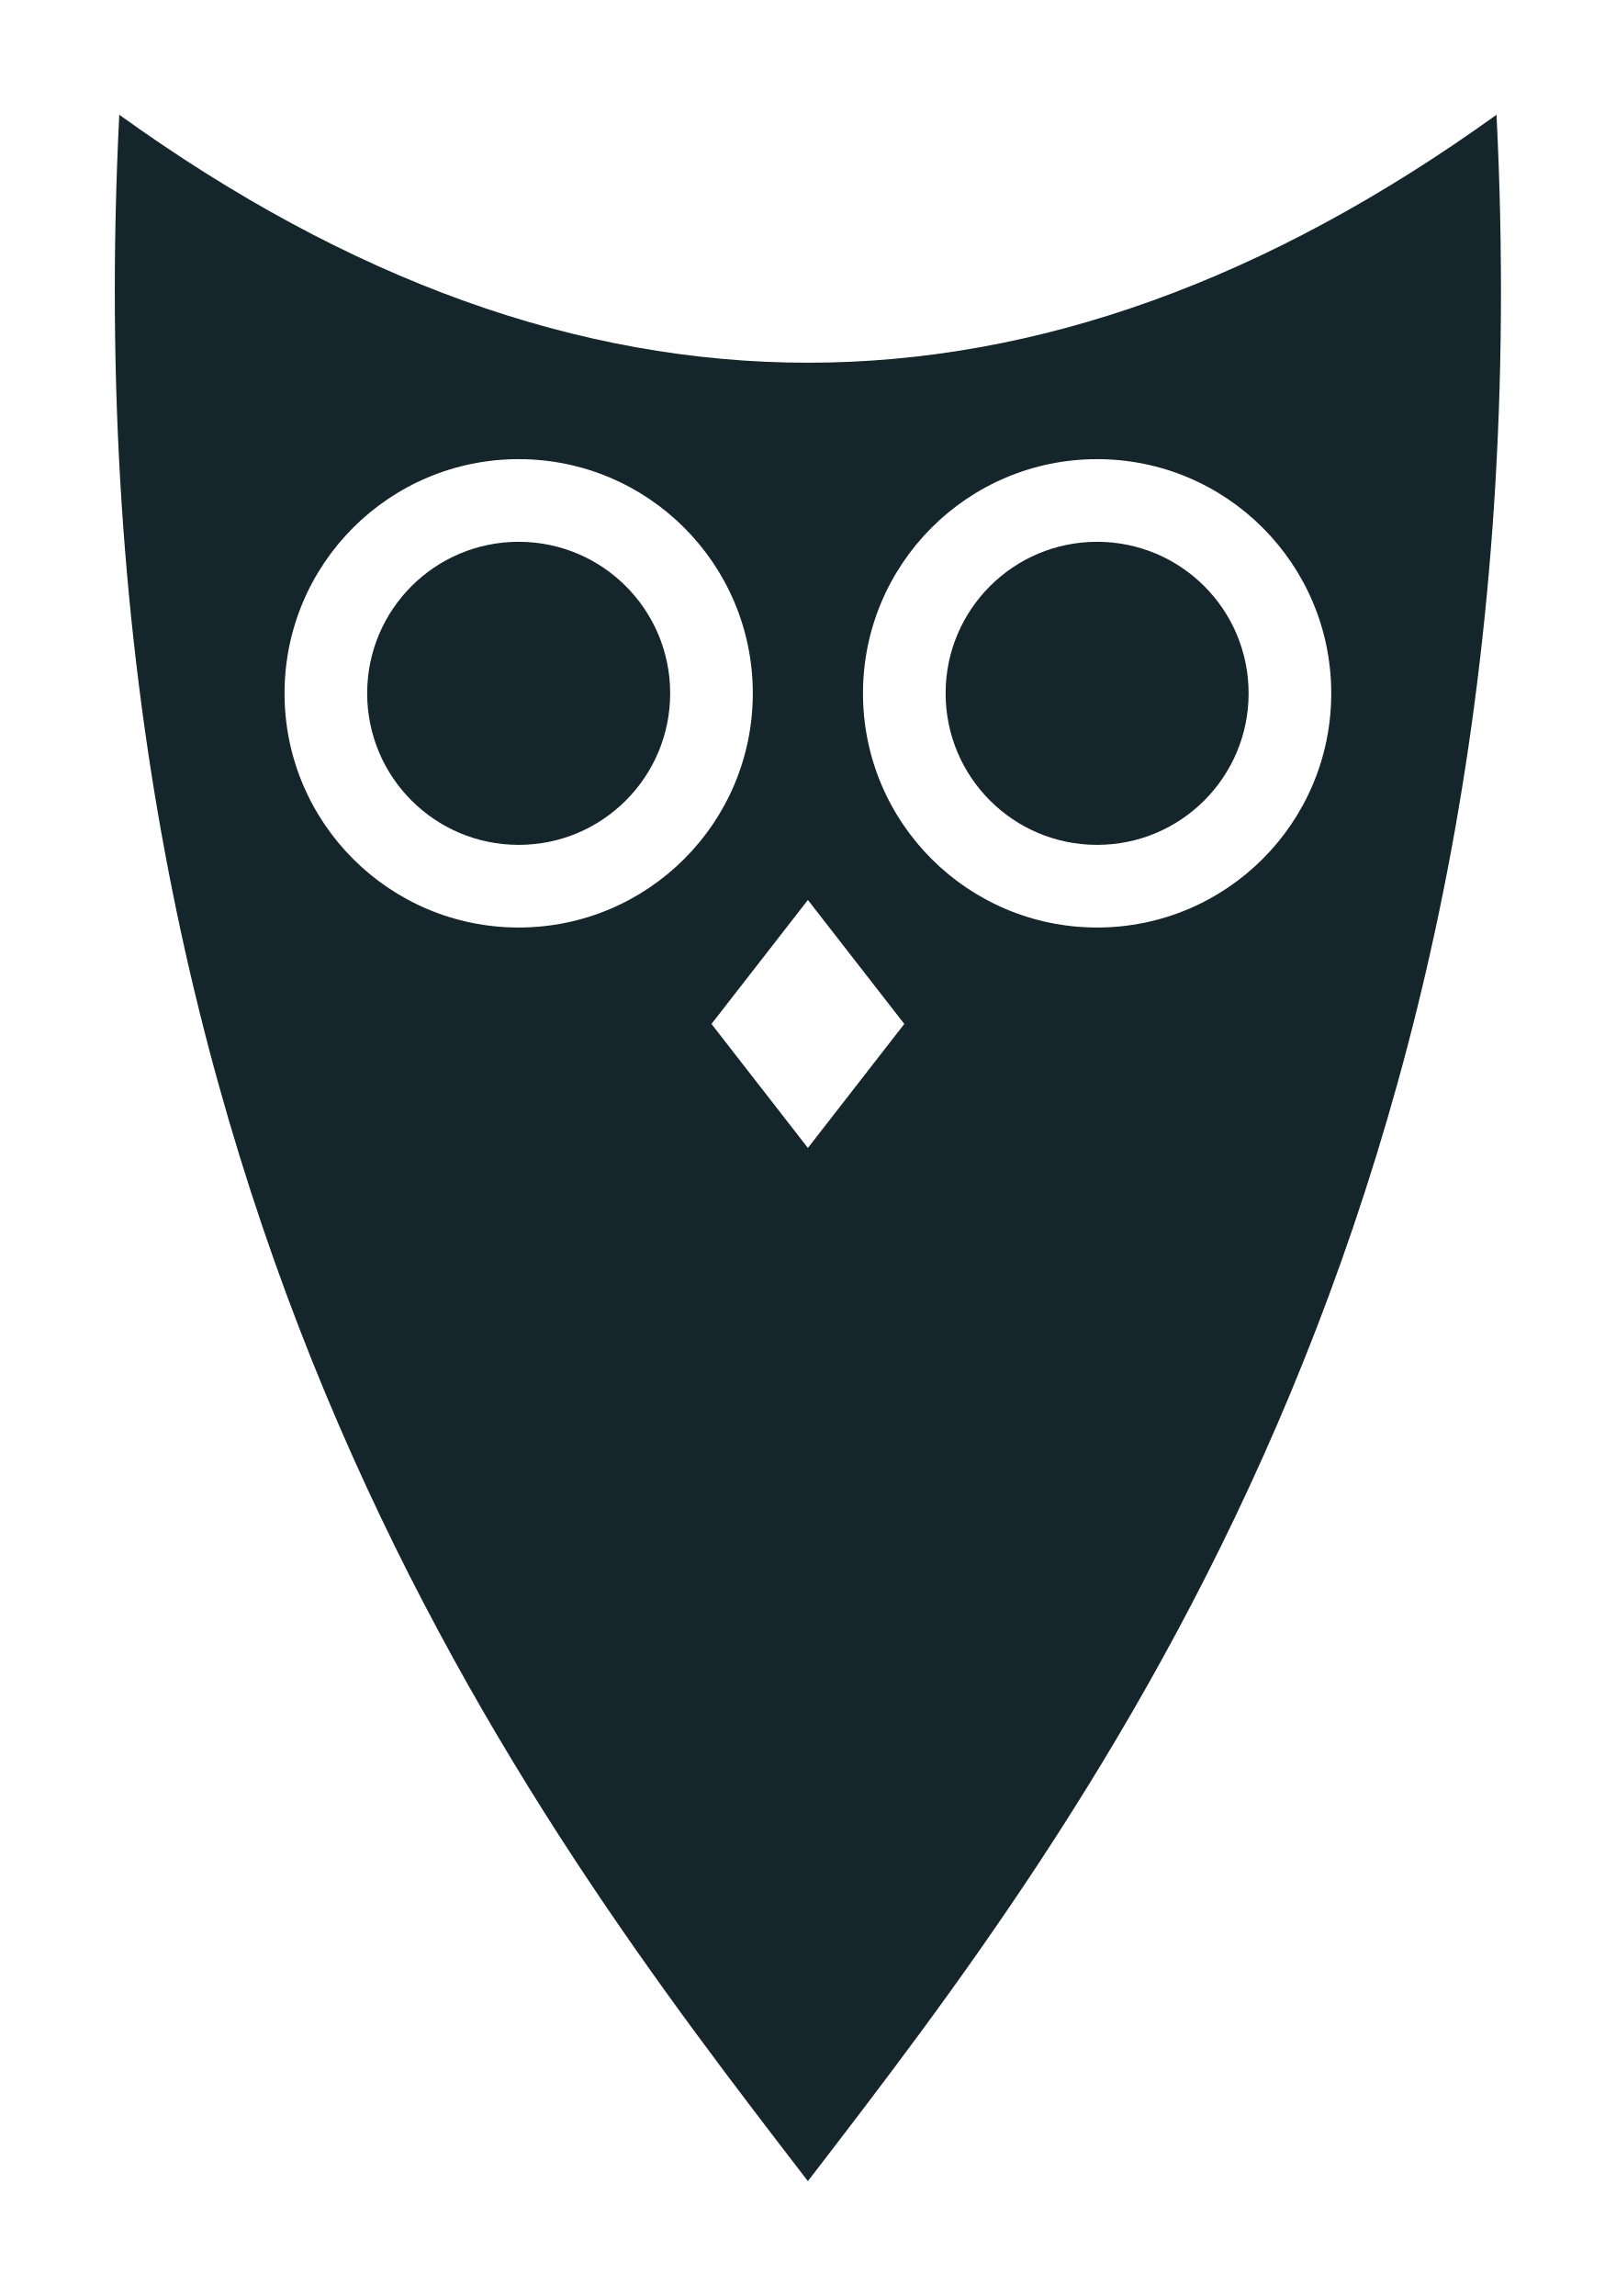
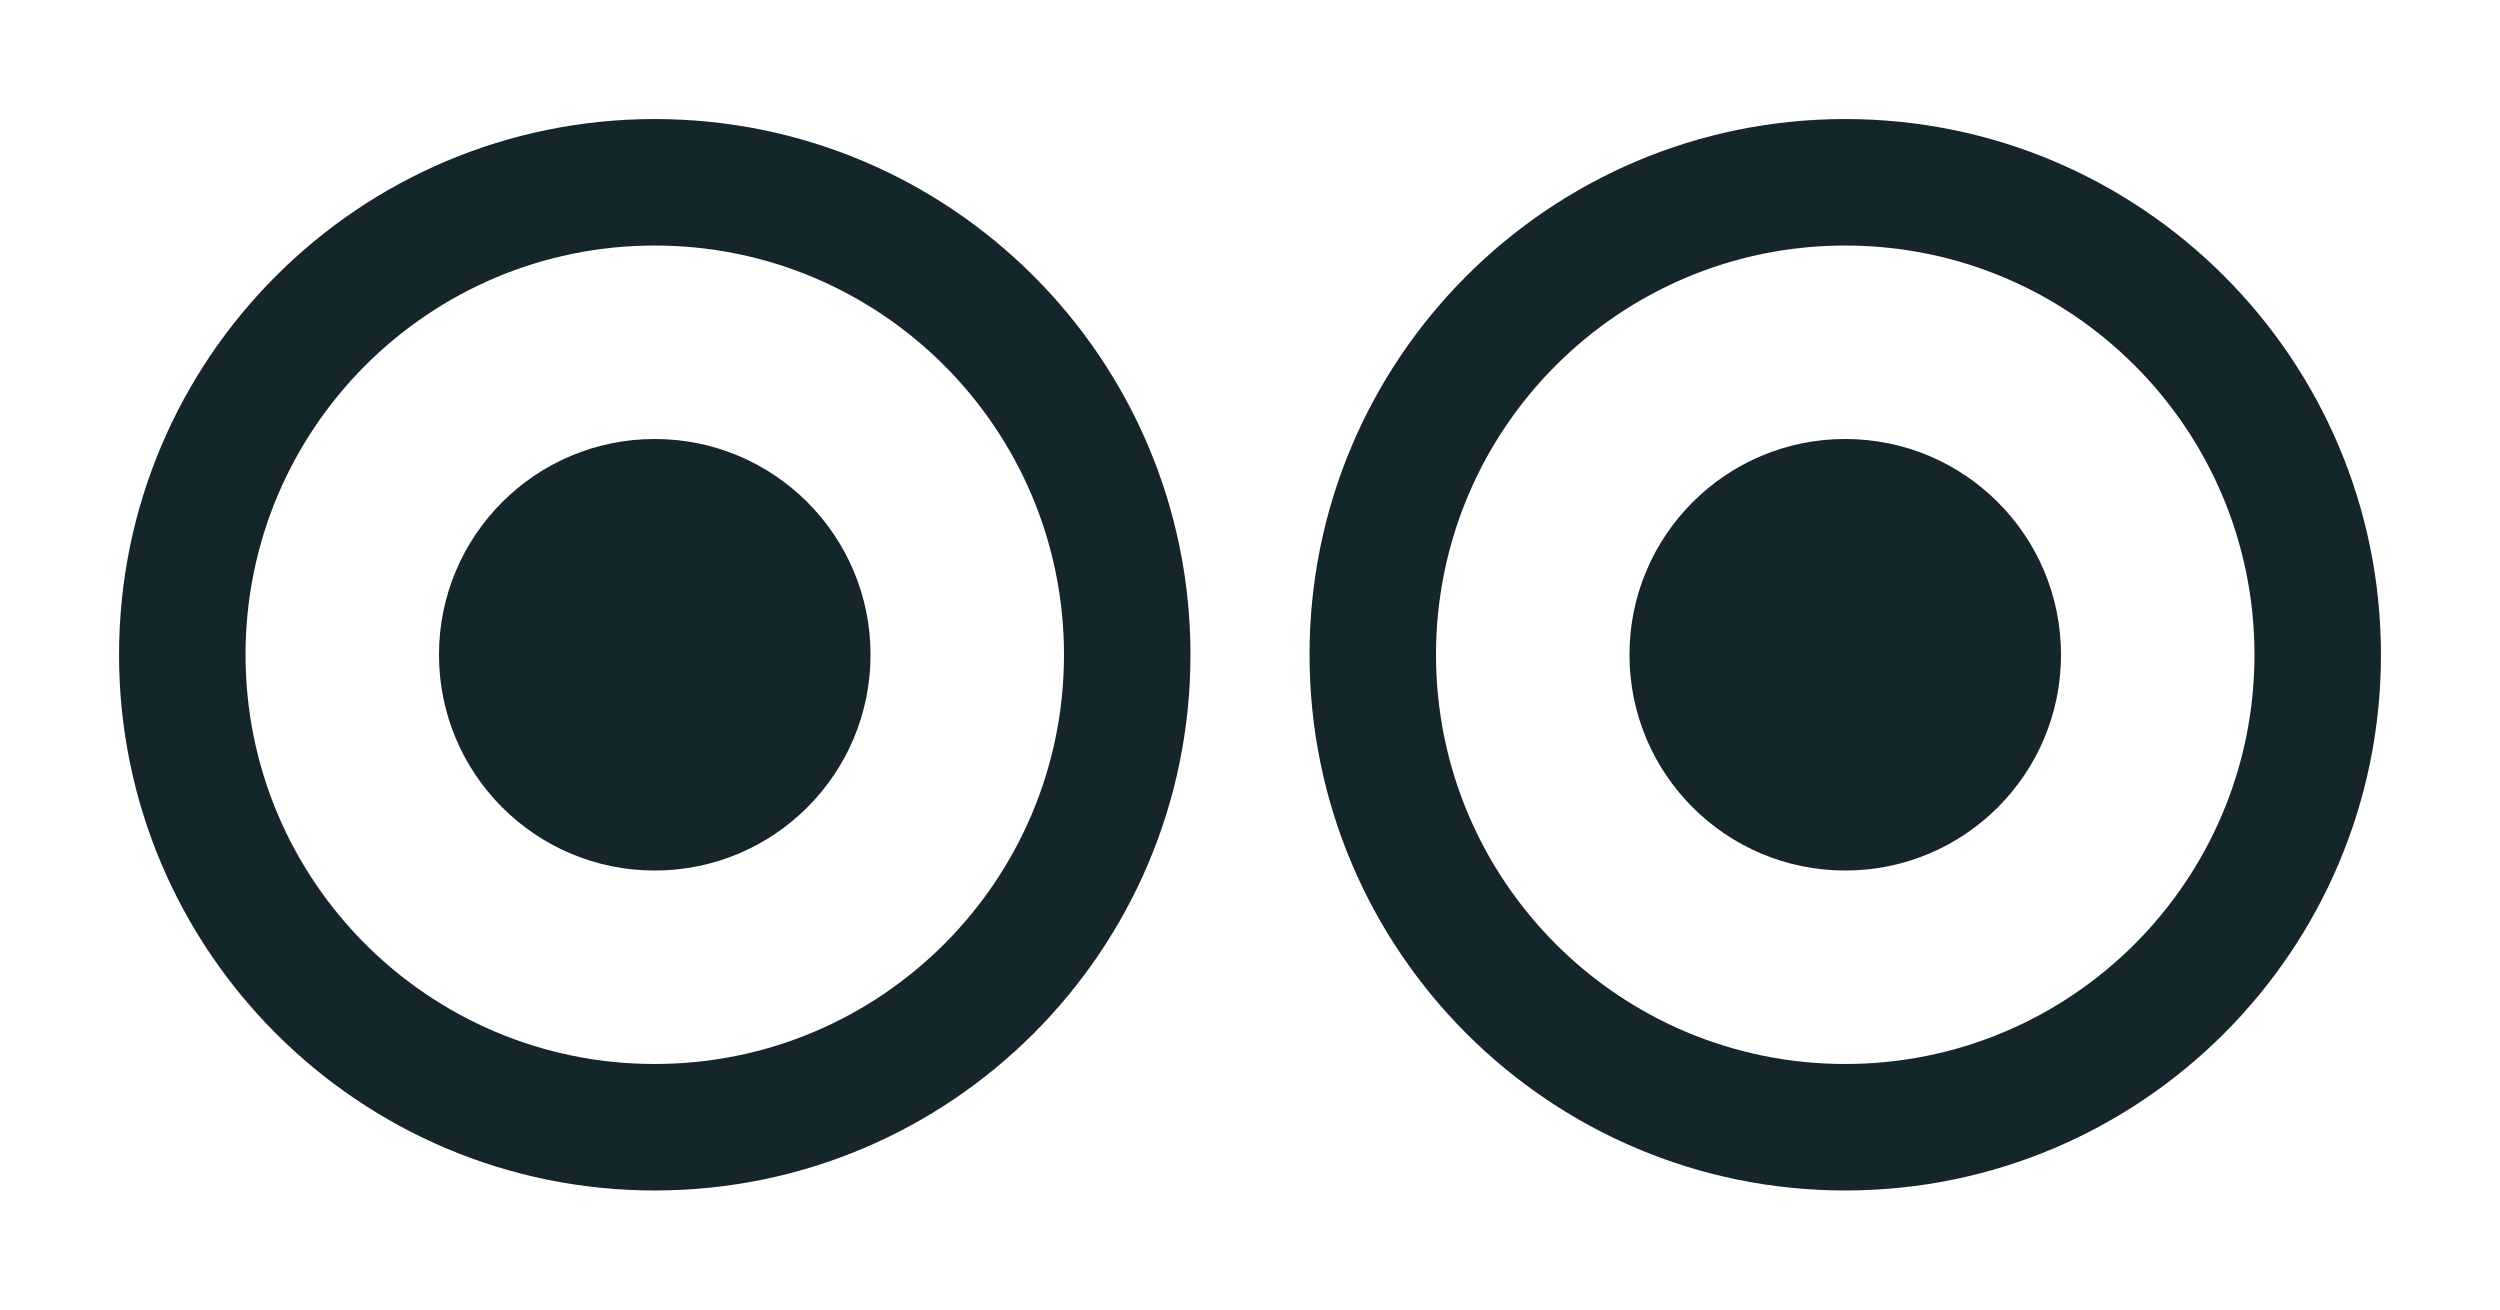
- <svg xmlns="http://www.w3.org/2000/svg" viewBox="-8.66 -8.33 117.31 166.67">
-   <path fill="#14252B" d="M0 0Q50 36 100 0C103.99 79.81 70.16 123.79 50.14 149.82L50 150L49.86 149.82C29.84 123.79 -3.99 79.81 0 0ZM46 42C46 32.61 38.39 25 29 25C19.61 25 12 32.61 12 42C12 51.39 19.61 59 29 59C38.39 59 46 51.39 46 42ZM88 42C88 32.61 80.39 25 71 25C61.61 25 54 32.61 54 42C54 51.39 61.61 59 71 59C80.39 59 88 51.39 88 42ZM82 42C82 48.08 77.08 53 71 53C64.92 53 60 48.08 60 42C60 35.92 64.92 31 71 31C77.08 31 82 35.92 82 42ZM40 42C40 48.08 35.08 53 29 53C22.92 53 18 48.08 18 42C18 35.92 22.92 31 29 31C35.08 31 40 35.92 40 42ZM50 57 43 66 50 75 57 66Z" />
+ <svg xmlns="http://www.w3.org/2000/svg" viewBox="-8.00 -8.00 168.00 88.00">
+   <path fill="#14252B" d="M72 36C72 55.88 55.88 72 36 72C16.12 72 0 55.88 0 36C0 16.12 16.12 0 36 0C55.88 0 72 16.12 72 36ZM152 36C152 55.88 135.88 72 116 72C96.12 72 80 55.88 80 36C80 16.12 96.12 0 116 0C135.88 0 152 16.12 152 36ZM143.5 36C143.5 20.81 131.19 8.5 116 8.5C100.81 8.5 88.5 20.81 88.5 36C88.5 51.19 100.81 63.5 116 63.5C131.19 63.5 143.5 51.19 143.5 36ZM63.5 36C63.5 20.81 51.19 8.5 36 8.5C20.81 8.5 8.5 20.81 8.5 36C8.5 51.19 20.81 63.5 36 63.5C51.19 63.5 63.5 51.19 63.5 36ZM50.5 36C50.5 44.01 44.01 50.5 36 50.5C27.99 50.5 21.5 44.01 21.5 36C21.5 27.99 27.99 21.5 36 21.5C44.01 21.5 50.5 27.99 50.5 36ZM130.5 36C130.5 44.01 124.01 50.5 116 50.5C107.99 50.5 101.5 44.01 101.5 36C101.5 27.99 107.99 21.5 116 21.5C124.01 21.5 130.5 27.99 130.5 36Z" />
</svg>
